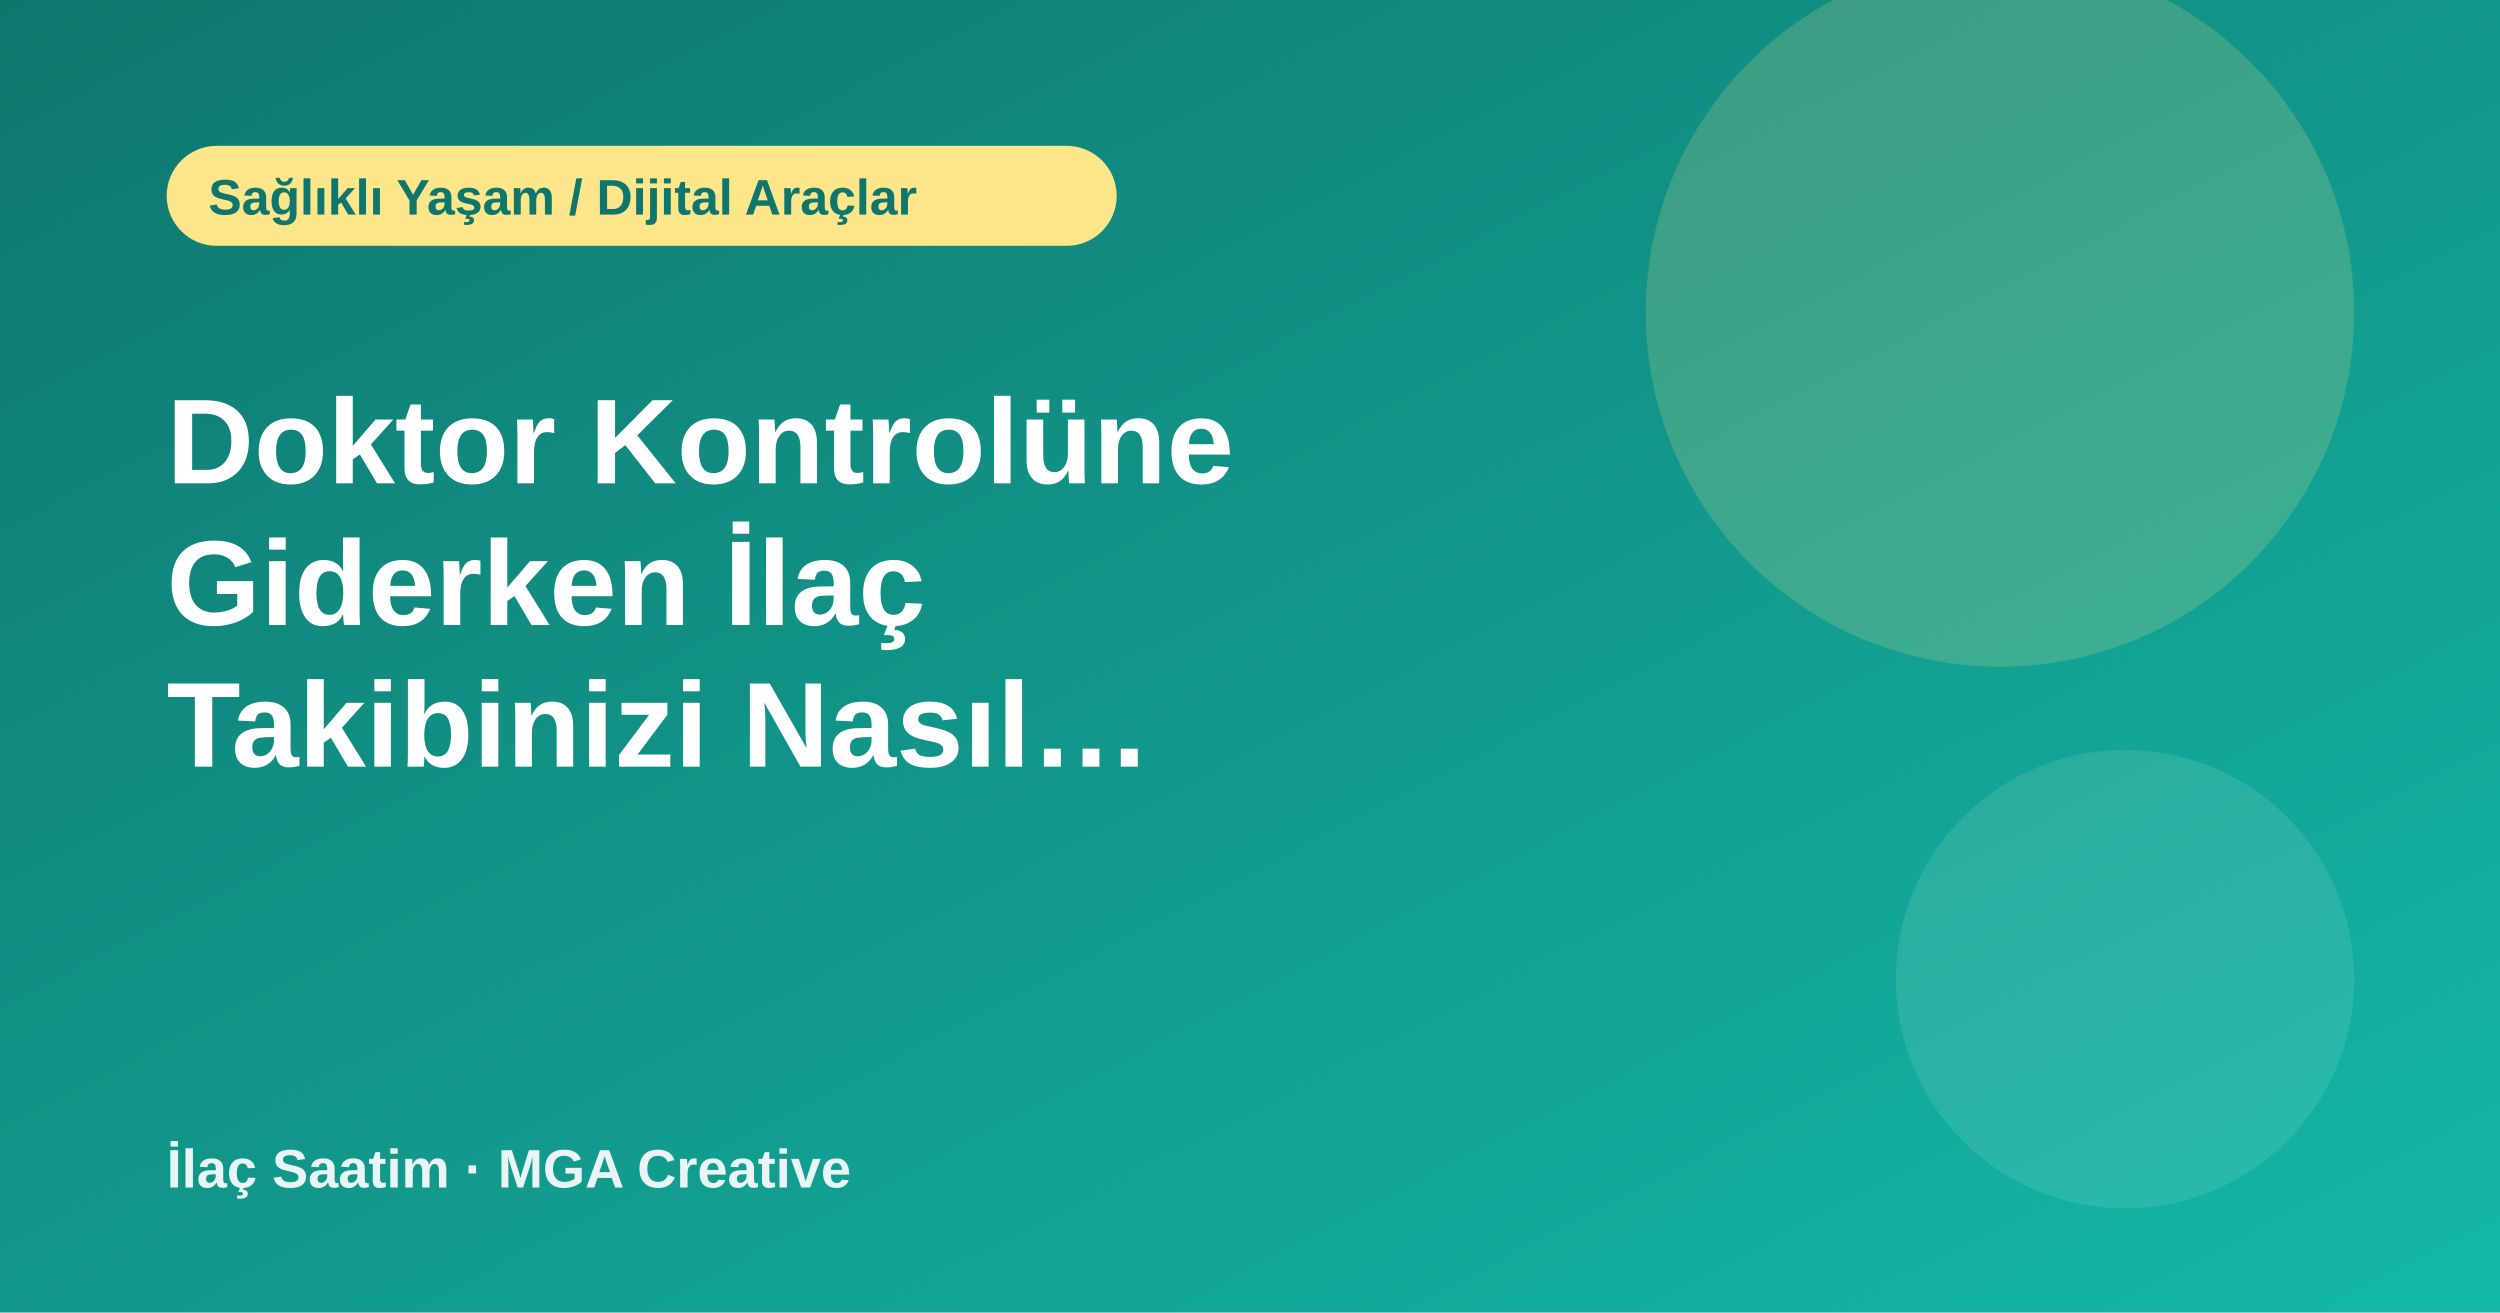
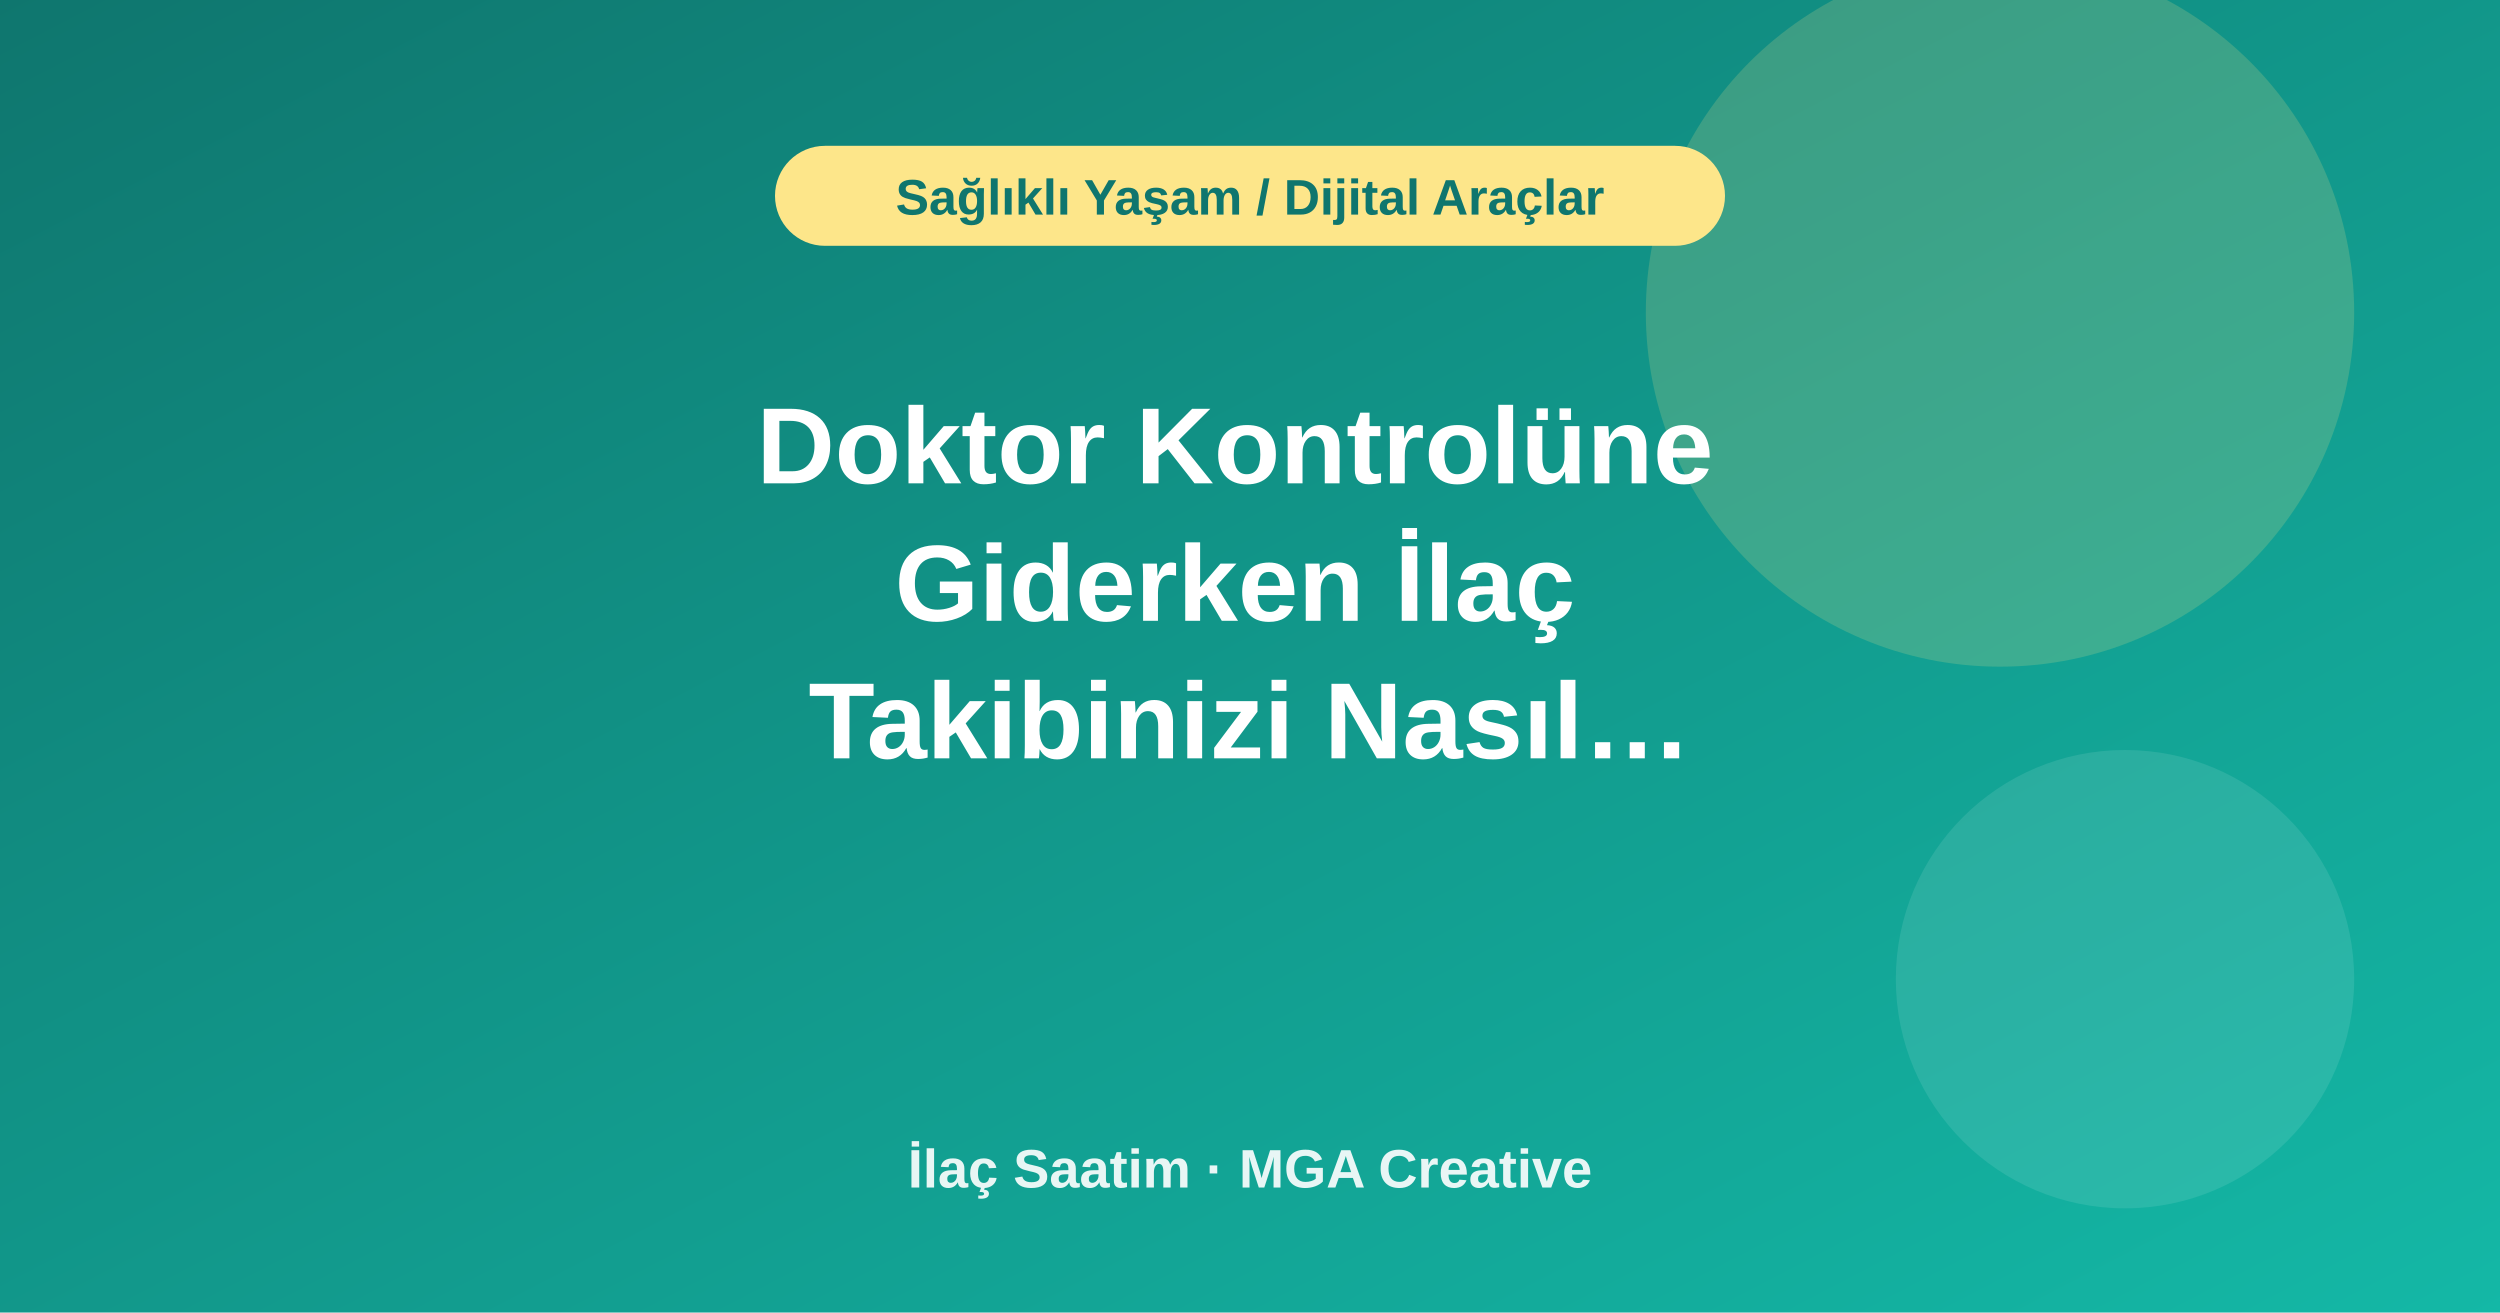
<svg xmlns="http://www.w3.org/2000/svg" viewBox="0 0 1200 630" width="1200" height="630">
  <defs>
    <linearGradient id="g" x1="0" y1="0" x2="1" y2="1">
      <stop offset="0" stop-color="#0f766e" />
      <stop offset="1" stop-color="#14b8a6" />
    </linearGradient>
  </defs>
  <rect width="1200" height="630" fill="url(#g)" />
  <circle cx="960" cy="150" r="170" fill="#fde68a" opacity="0.18" />
  <circle cx="1020" cy="470" r="110" fill="#ffffff" opacity="0.10" />
-   <rect x="80" y="70" width="456" height="48" rx="24" fill="#fde68a" />
-   <text x="100" y="103" font-family="Arial, Helvetica, sans-serif" font-size="24" font-weight="700" fill="#0f766e">Sağlıklı Yaşam / Dijital Araçlar</text>
-   <text font-family="Arial, Helvetica, sans-serif" font-size="58" font-weight="800" fill="#ffffff">
-     <tspan x="80" y="232">Doktor Kontrolüne</tspan>
-     <tspan x="80" y="300">Giderken İlaç</tspan>
-     <tspan x="80" y="368">Takibinizi Nasıl…</tspan>
+   <rect x="372" y="70" width="456" height="48" rx="24" fill="#fde68a" />
+   <text x="600" y="103" text-anchor="middle" font-family="Arial, Helvetica, sans-serif" font-size="24" font-weight="700" fill="#0f766e">Sağlıklı Yaşam / Dijital Araçlar</text>
+   <text text-anchor="middle" font-family="Arial, Helvetica, sans-serif" font-size="52" font-weight="800" fill="#ffffff">
+     <tspan x="600" y="232">Doktor Kontrolüne</tspan>
+     <tspan x="600" y="298">Giderken İlaç</tspan>
+     <tspan x="600" y="364">Takibinizi Nasıl…</tspan>
  </text>
-   <text x="80" y="570" font-family="Arial, Helvetica, sans-serif" font-size="26" font-weight="600" fill="#ffffff" opacity="0.9">İlaç Saatim  ·  MGA Creative</text>
+   <text x="600" y="570" text-anchor="middle" font-family="Arial, Helvetica, sans-serif" font-size="26" font-weight="600" fill="#ffffff" opacity="0.9">İlaç Saatim  ·  MGA Creative</text>
</svg>
